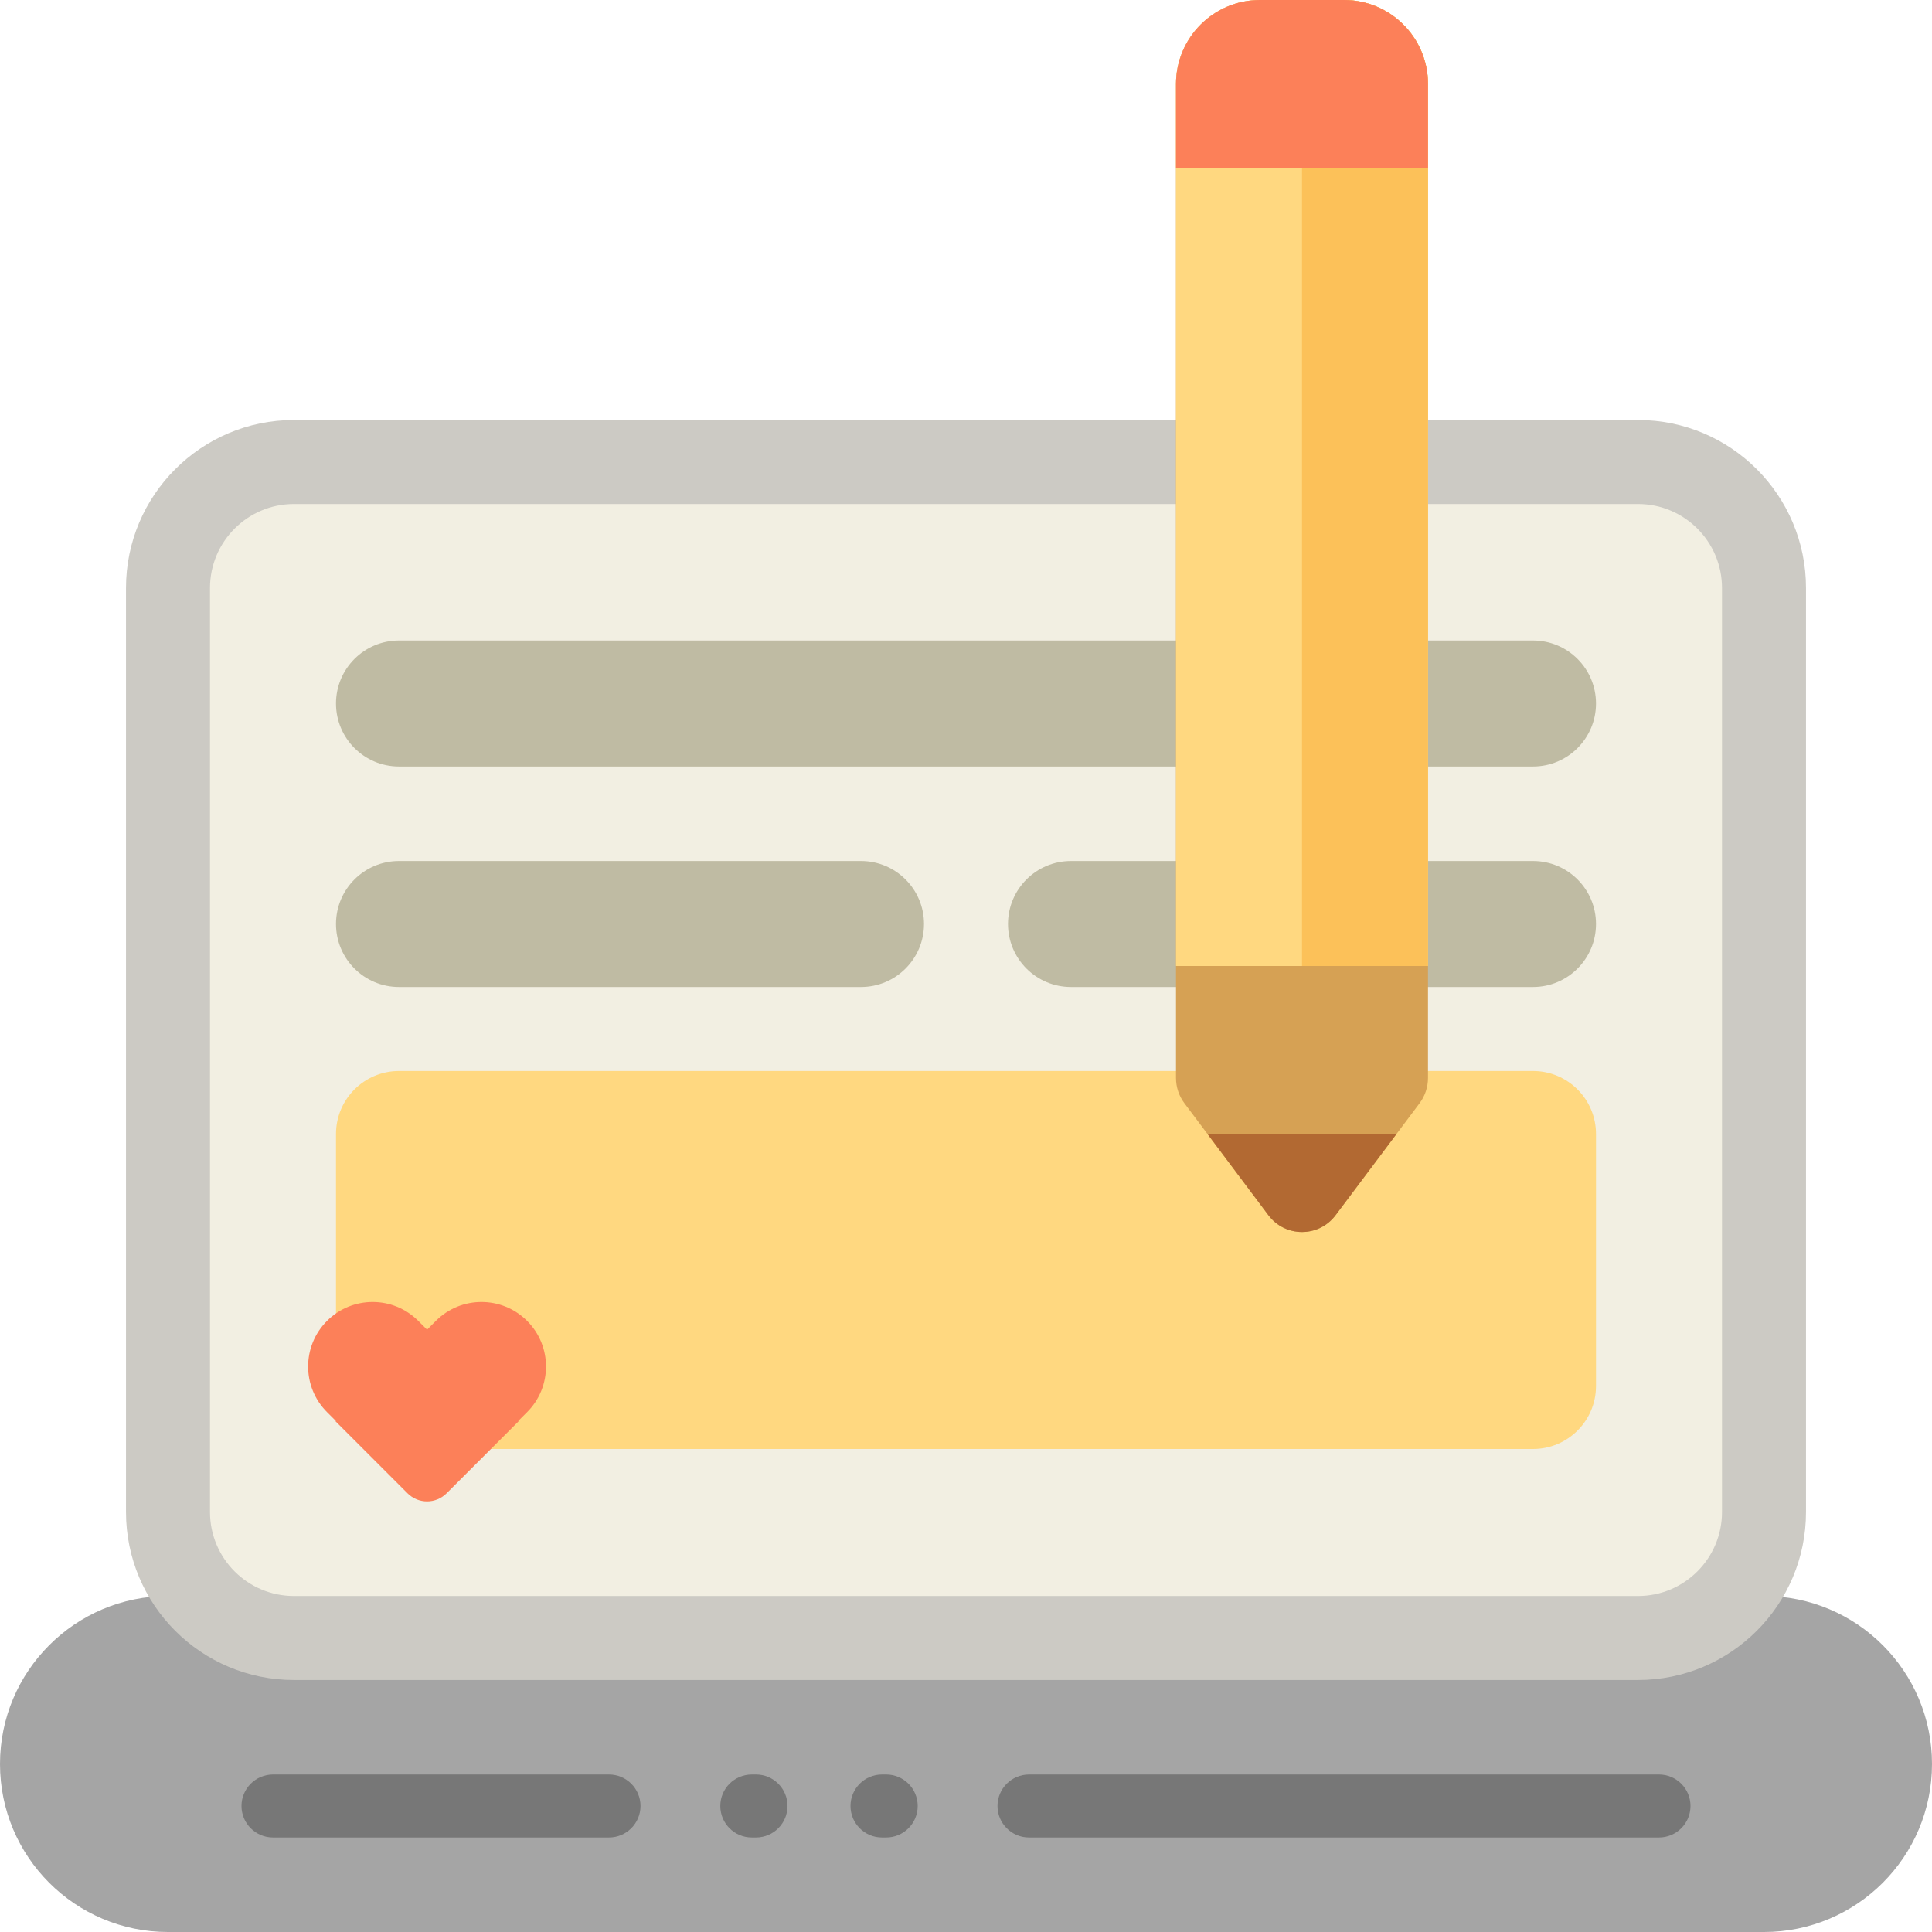
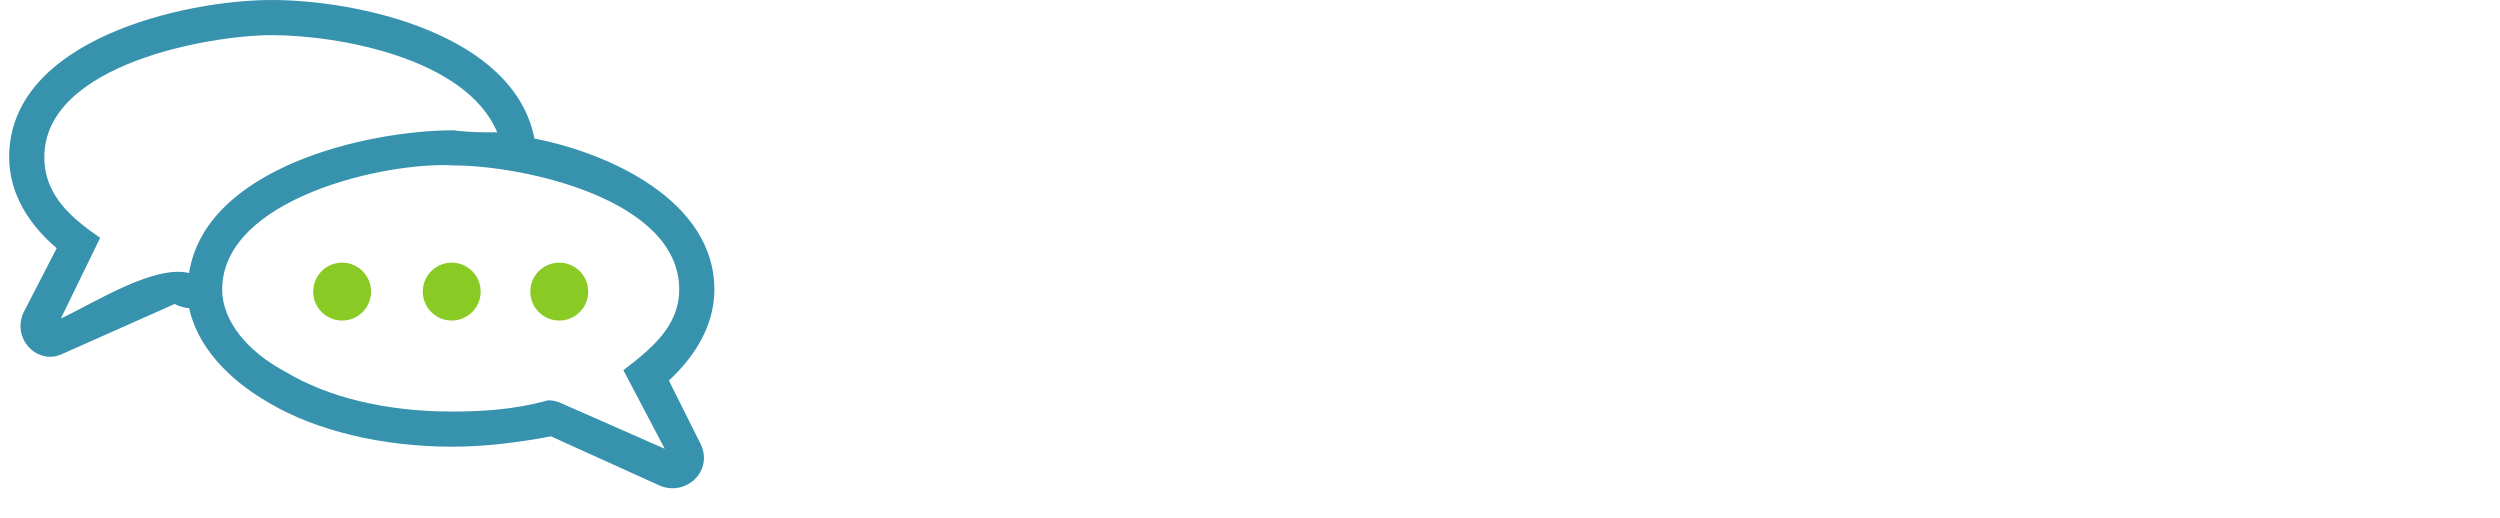
- <svg xmlns="http://www.w3.org/2000/svg" height="800px" width="800px" version="1.1" id="Layer_1" viewBox="0 0 512 512" xml:space="preserve">
-   <path style="fill:#A5A5A5;" d="M512,467.478L512,467.478C512,492.066,492.066,512,467.478,512H44.522  C19.933,512,0,492.066,0,467.478l0,0c0-24.588,19.933-44.522,44.522-44.522h422.957C492.066,422.957,512,442.89,512,467.478z" />
-   <path style="fill:#777777;" d="M169.739,478.609c0,4.61-3.738,8.348-8.348,8.348H72.348c-4.61,0-8.348-3.738-8.348-8.348  s3.738-8.348,8.348-8.348h89.043C166.002,470.261,169.739,473.998,169.739,478.609z M439.652,470.261H272.696  c-4.61,0-8.348,3.738-8.348,8.348s3.738,8.348,8.348,8.348h166.957c4.61,0,8.348-3.738,8.348-8.348S444.262,470.261,439.652,470.261  z M234.852,470.261h-1.113c-4.61,0-8.348,3.738-8.348,8.348s3.738,8.348,8.348,8.348h1.113c4.61,0,8.348-3.738,8.348-8.348  S239.462,470.261,234.852,470.261z M200.348,470.261h-1.113c-4.61,0-8.348,3.738-8.348,8.348s3.738,8.348,8.348,8.348h1.113  c4.61,0,8.348-3.738,8.348-8.348S204.958,470.261,200.348,470.261z" />
-   <path style="fill:#CCCAC4;" d="M478.609,155.826v244.87c0,24.588-19.934,44.522-44.522,44.522H77.913  c-24.588,0-44.522-19.934-44.522-44.522v-244.87c0-24.588,19.933-44.522,44.522-44.522h356.174  C458.675,111.304,478.609,131.238,478.609,155.826z" />
-   <path style="fill:#F2EFE2;" d="M434.087,422.957H77.913c-12.295,0-22.261-9.966-22.261-22.261v-244.87  c0-12.295,9.966-22.261,22.261-22.261h356.174c12.295,0,22.261,9.966,22.261,22.261v244.87  C456.348,412.99,446.382,422.957,434.087,422.957z" />
-   <path style="fill:#BFBBA3;" d="M406.261,203.13H105.739c-9.22,0-16.696-7.475-16.696-16.696l0,0c0-9.22,7.475-16.696,16.696-16.696  h300.522c9.22,0,16.696,7.475,16.696,16.696l0,0C422.957,195.655,415.481,203.13,406.261,203.13z M244.87,244.87L244.87,244.87  c0-9.22-7.475-16.696-16.696-16.696H105.739c-9.22,0-16.696,7.475-16.696,16.696l0,0c0,9.22,7.475,16.696,16.696,16.696h122.435  C237.395,261.565,244.87,254.09,244.87,244.87z M422.957,244.87L422.957,244.87c0-9.22-7.475-16.696-16.696-16.696H283.826  c-9.22,0-16.696,7.475-16.696,16.696l0,0c0,9.22,7.475,16.696,16.696,16.696h122.435C415.482,261.565,422.957,254.09,422.957,244.87  z" />
-   <path style="fill:#FFD880;" d="M406.261,384H105.739c-9.22,0-16.696-7.475-16.696-16.696v-66.783c0-9.22,7.475-16.696,16.696-16.696  h300.522c9.22,0,16.696,7.475,16.696,16.696v66.783C422.957,376.525,415.482,384,406.261,384z" />
-   <path style="fill:#FC8059;" d="M139.688,374.23l-2.332,2.332l0.086,0.086l-19.098,19.098c-1.37,1.37-3.229,2.14-5.167,2.14l0,0  c-1.938,0-3.797-0.77-5.167-2.14l-19.098-19.098l0.086-0.086l-2.332-2.332c-6.677-6.677-6.677-17.501,0-24.179l0,0  c6.677-6.677,17.501-6.677,24.179,0l2.332,2.332l2.332-2.332c6.677-6.677,17.501-6.677,24.179,0l0,0  C146.365,356.728,146.365,367.553,139.688,374.23z" />
-   <path style="fill:#D6A154;" d="M376.209,292.36l-22.261,29.682c-4.452,5.936-13.357,5.936-17.809,0l-22.261-29.682  c-1.445-1.927-2.226-4.27-2.226-6.678V22.261C311.652,9.966,321.618,0,333.913,0h22.261c12.295,0,22.261,9.966,22.261,22.261  v263.421C378.435,288.089,377.653,290.433,376.209,292.36z" />
-   <path style="fill:#B26932;" d="M370.087,300.522l-16.139,21.518c-4.452,5.936-13.357,5.936-17.809,0L320,300.522H370.087z" />
-   <path style="fill:#FFD880;" d="M311.652,256V22.261C311.652,9.966,321.618,0,333.913,0h22.261c12.295,0,22.261,9.966,22.261,22.261  V256H311.652z" />
-   <path style="fill:#FCC159;" d="M345.043,256V0h11.13c12.295,0,22.261,9.966,22.261,22.261V256H345.043z" />
-   <path style="fill:#FC8059;" d="M378.435,22.261v22.261h-66.783V22.261C311.652,9.966,321.618,0,333.913,0h22.261  C368.469,0,378.435,9.966,378.435,22.261z" />
+ <svg xmlns="http://www.w3.org/2000/svg" fill="none" xml:space="preserve" version="1.1" style="shape-rendering:geometricPrecision;text-rendering:geometricPrecision;image-rendering:optimizeQuality;" width="382" height="79" viewBox="0 0 1200 250">
+   <defs>
+     <style type="text/css">
+             .fil1 {fill: #3792AD;}
+             .fil0 {fill: #8ACA25; fill-rule: nonzero;}
+         </style>
+   </defs>
+   <g>
+     <path class="fil1" d="M127 0c41,0 117,16 127,67 36,7 87,30 87,73 0,17 -9,32 -22,44l15 30c7,13 -6,26 -19,21l-53 -24c-16,3 -32,5 -48,5 -34,0 -66,-8 -88,-21 -21,-12 -35,-28 -39,-46 -2,0 -5,-1 -7,-2l-54 24c-12,6 -25,-7 -19,-20l16 -31c-13,-11 -23,-26 -23,-44 0,-57 85,-76 127,-76zm88 80c-33,-2 -112,16 -112,60 0,15 12,30 31,40 20,12 48,19 80,19 15,0 30,-1 45,-5 2,-1 6,0 8,1l50 22 -20 -38c13,-10 27,-21 27,-39 0,-44 -76,-60 -109,-60zm-88 -63c-30,0 -110,14 -110,59 0,19 14,30 27,39l-19 39c17,-8 45,-26 62,-22 8,-51 86,-69 128,-69 7,1 14,1 21,1 -15,-36 -77,-47 -109,-47z" />
+     <circle class="fil0" cx="161" cy="141" r="14" />
+     <circle class="fil0" cx="214" cy="141" r="14" />
+     <circle class="fil0" cx="266" cy="141" r="14" />
+   </g>
</svg>
